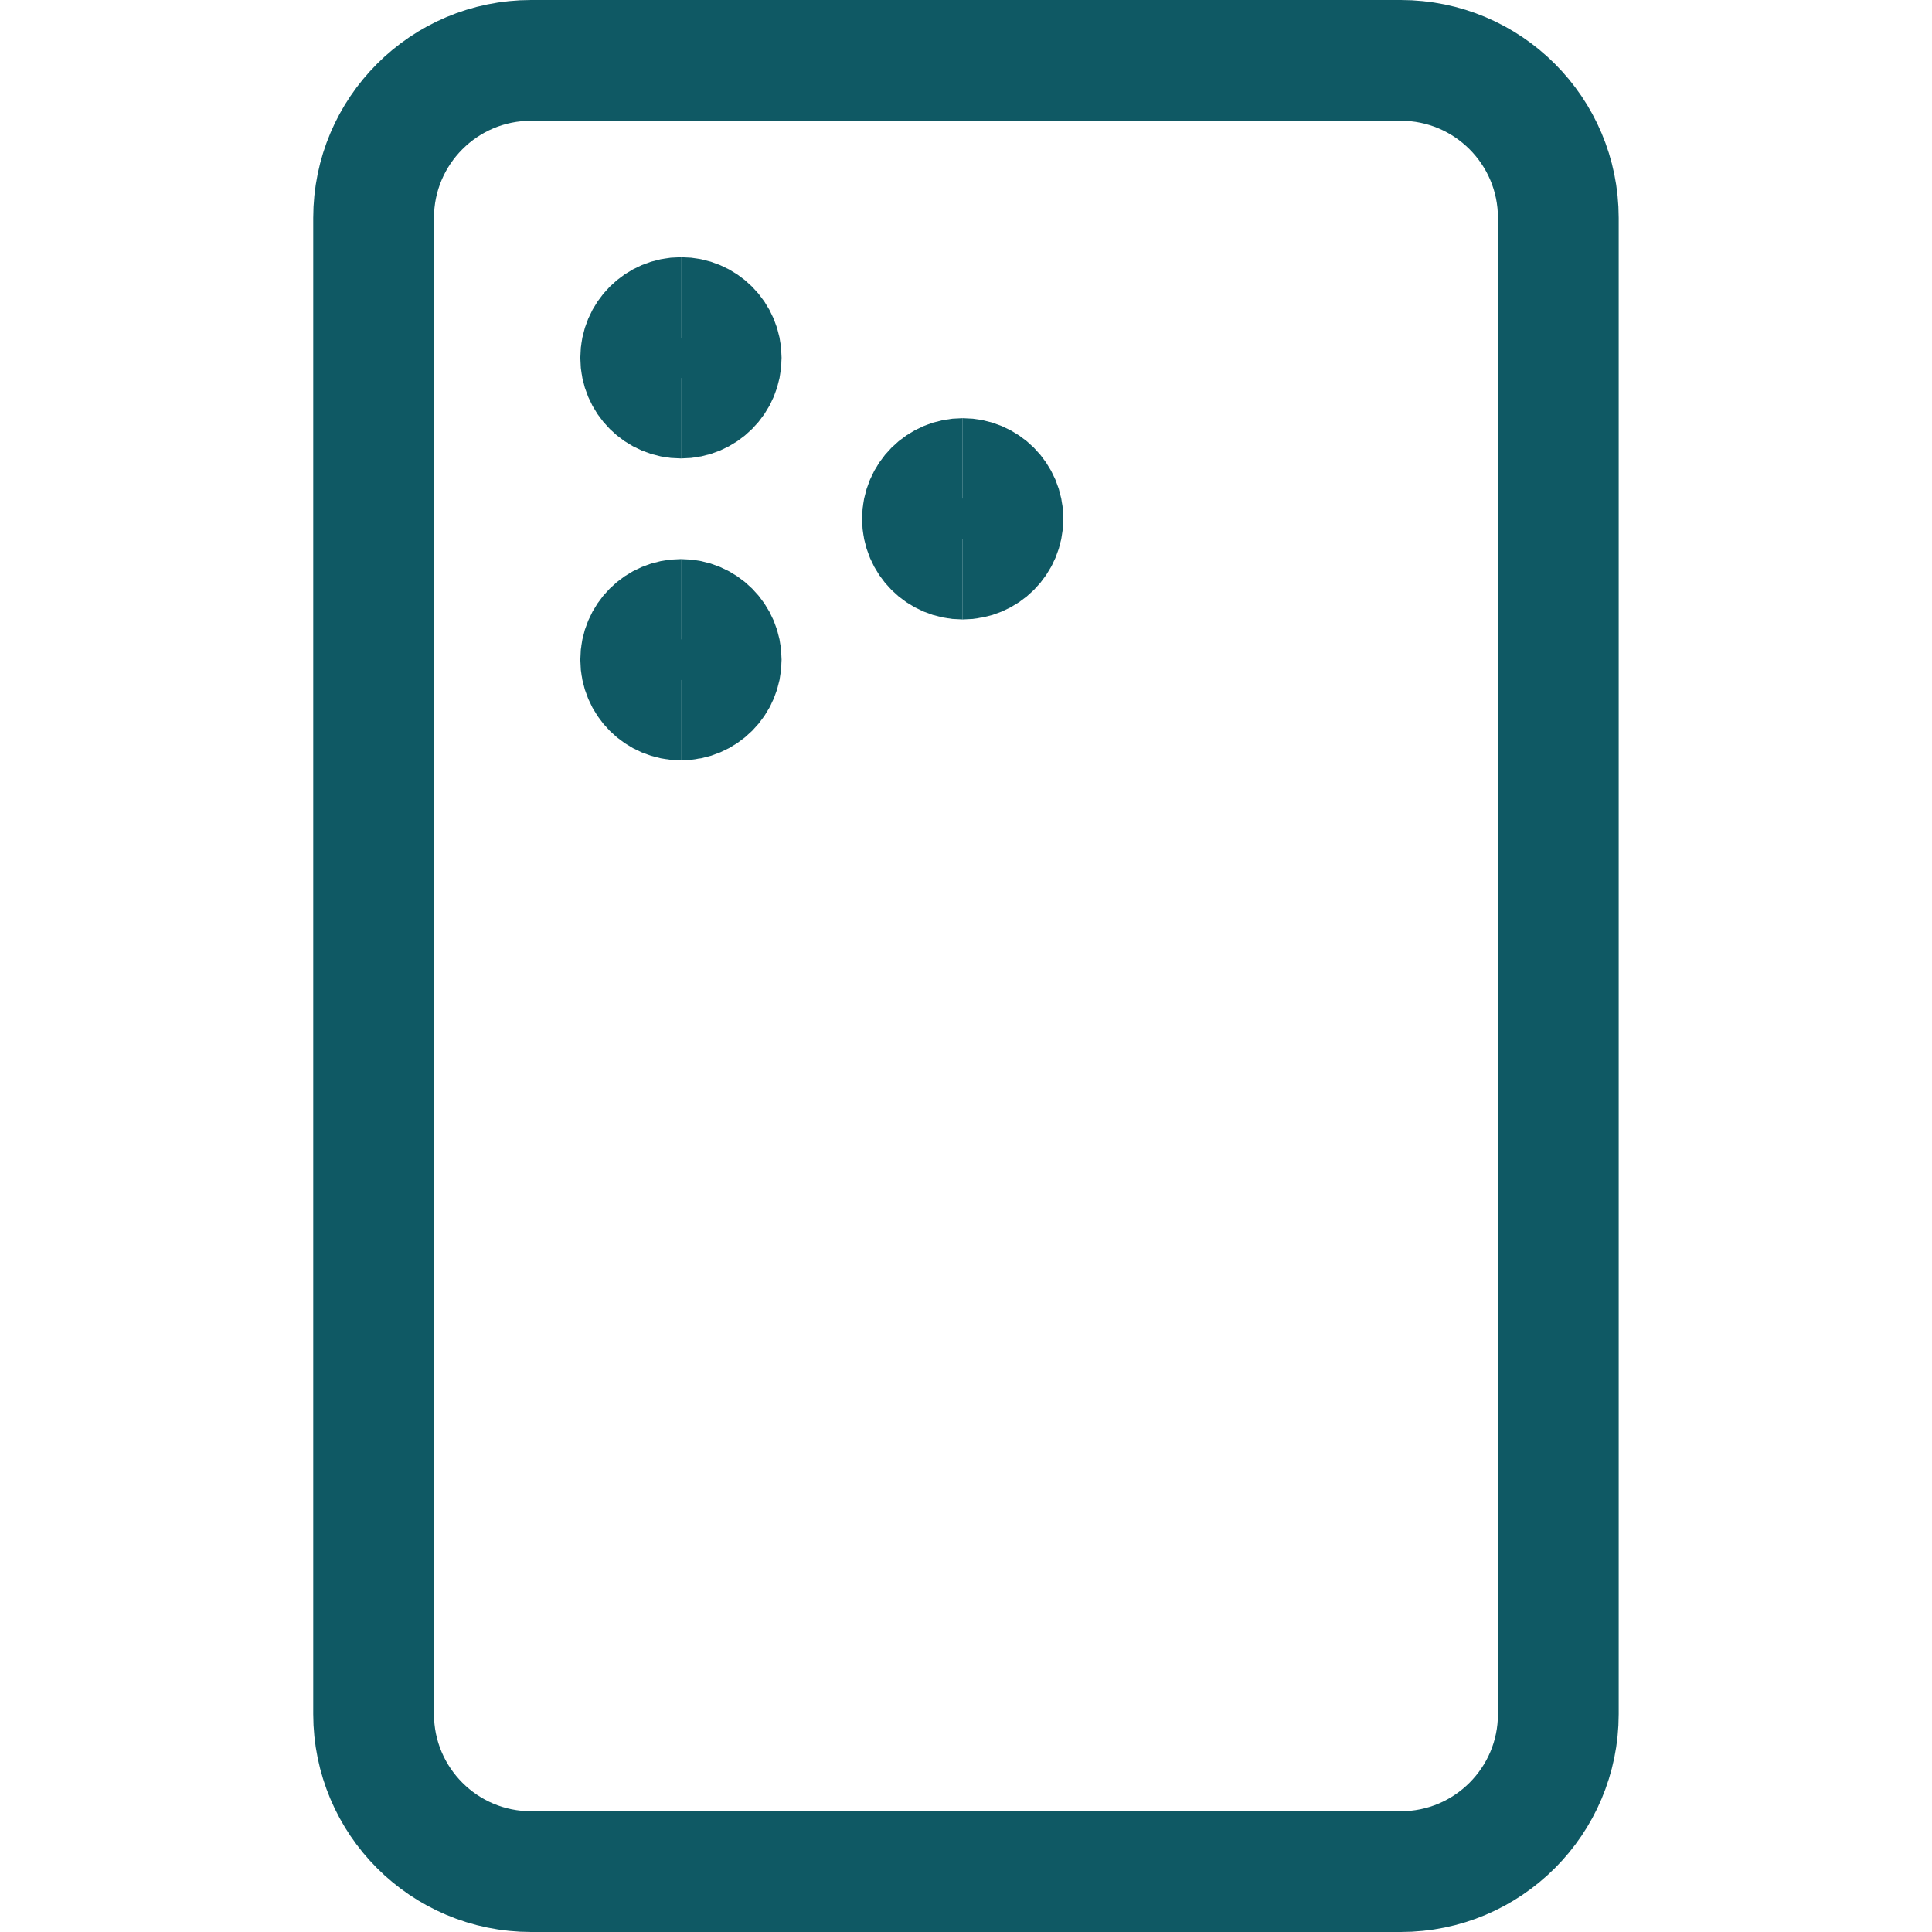
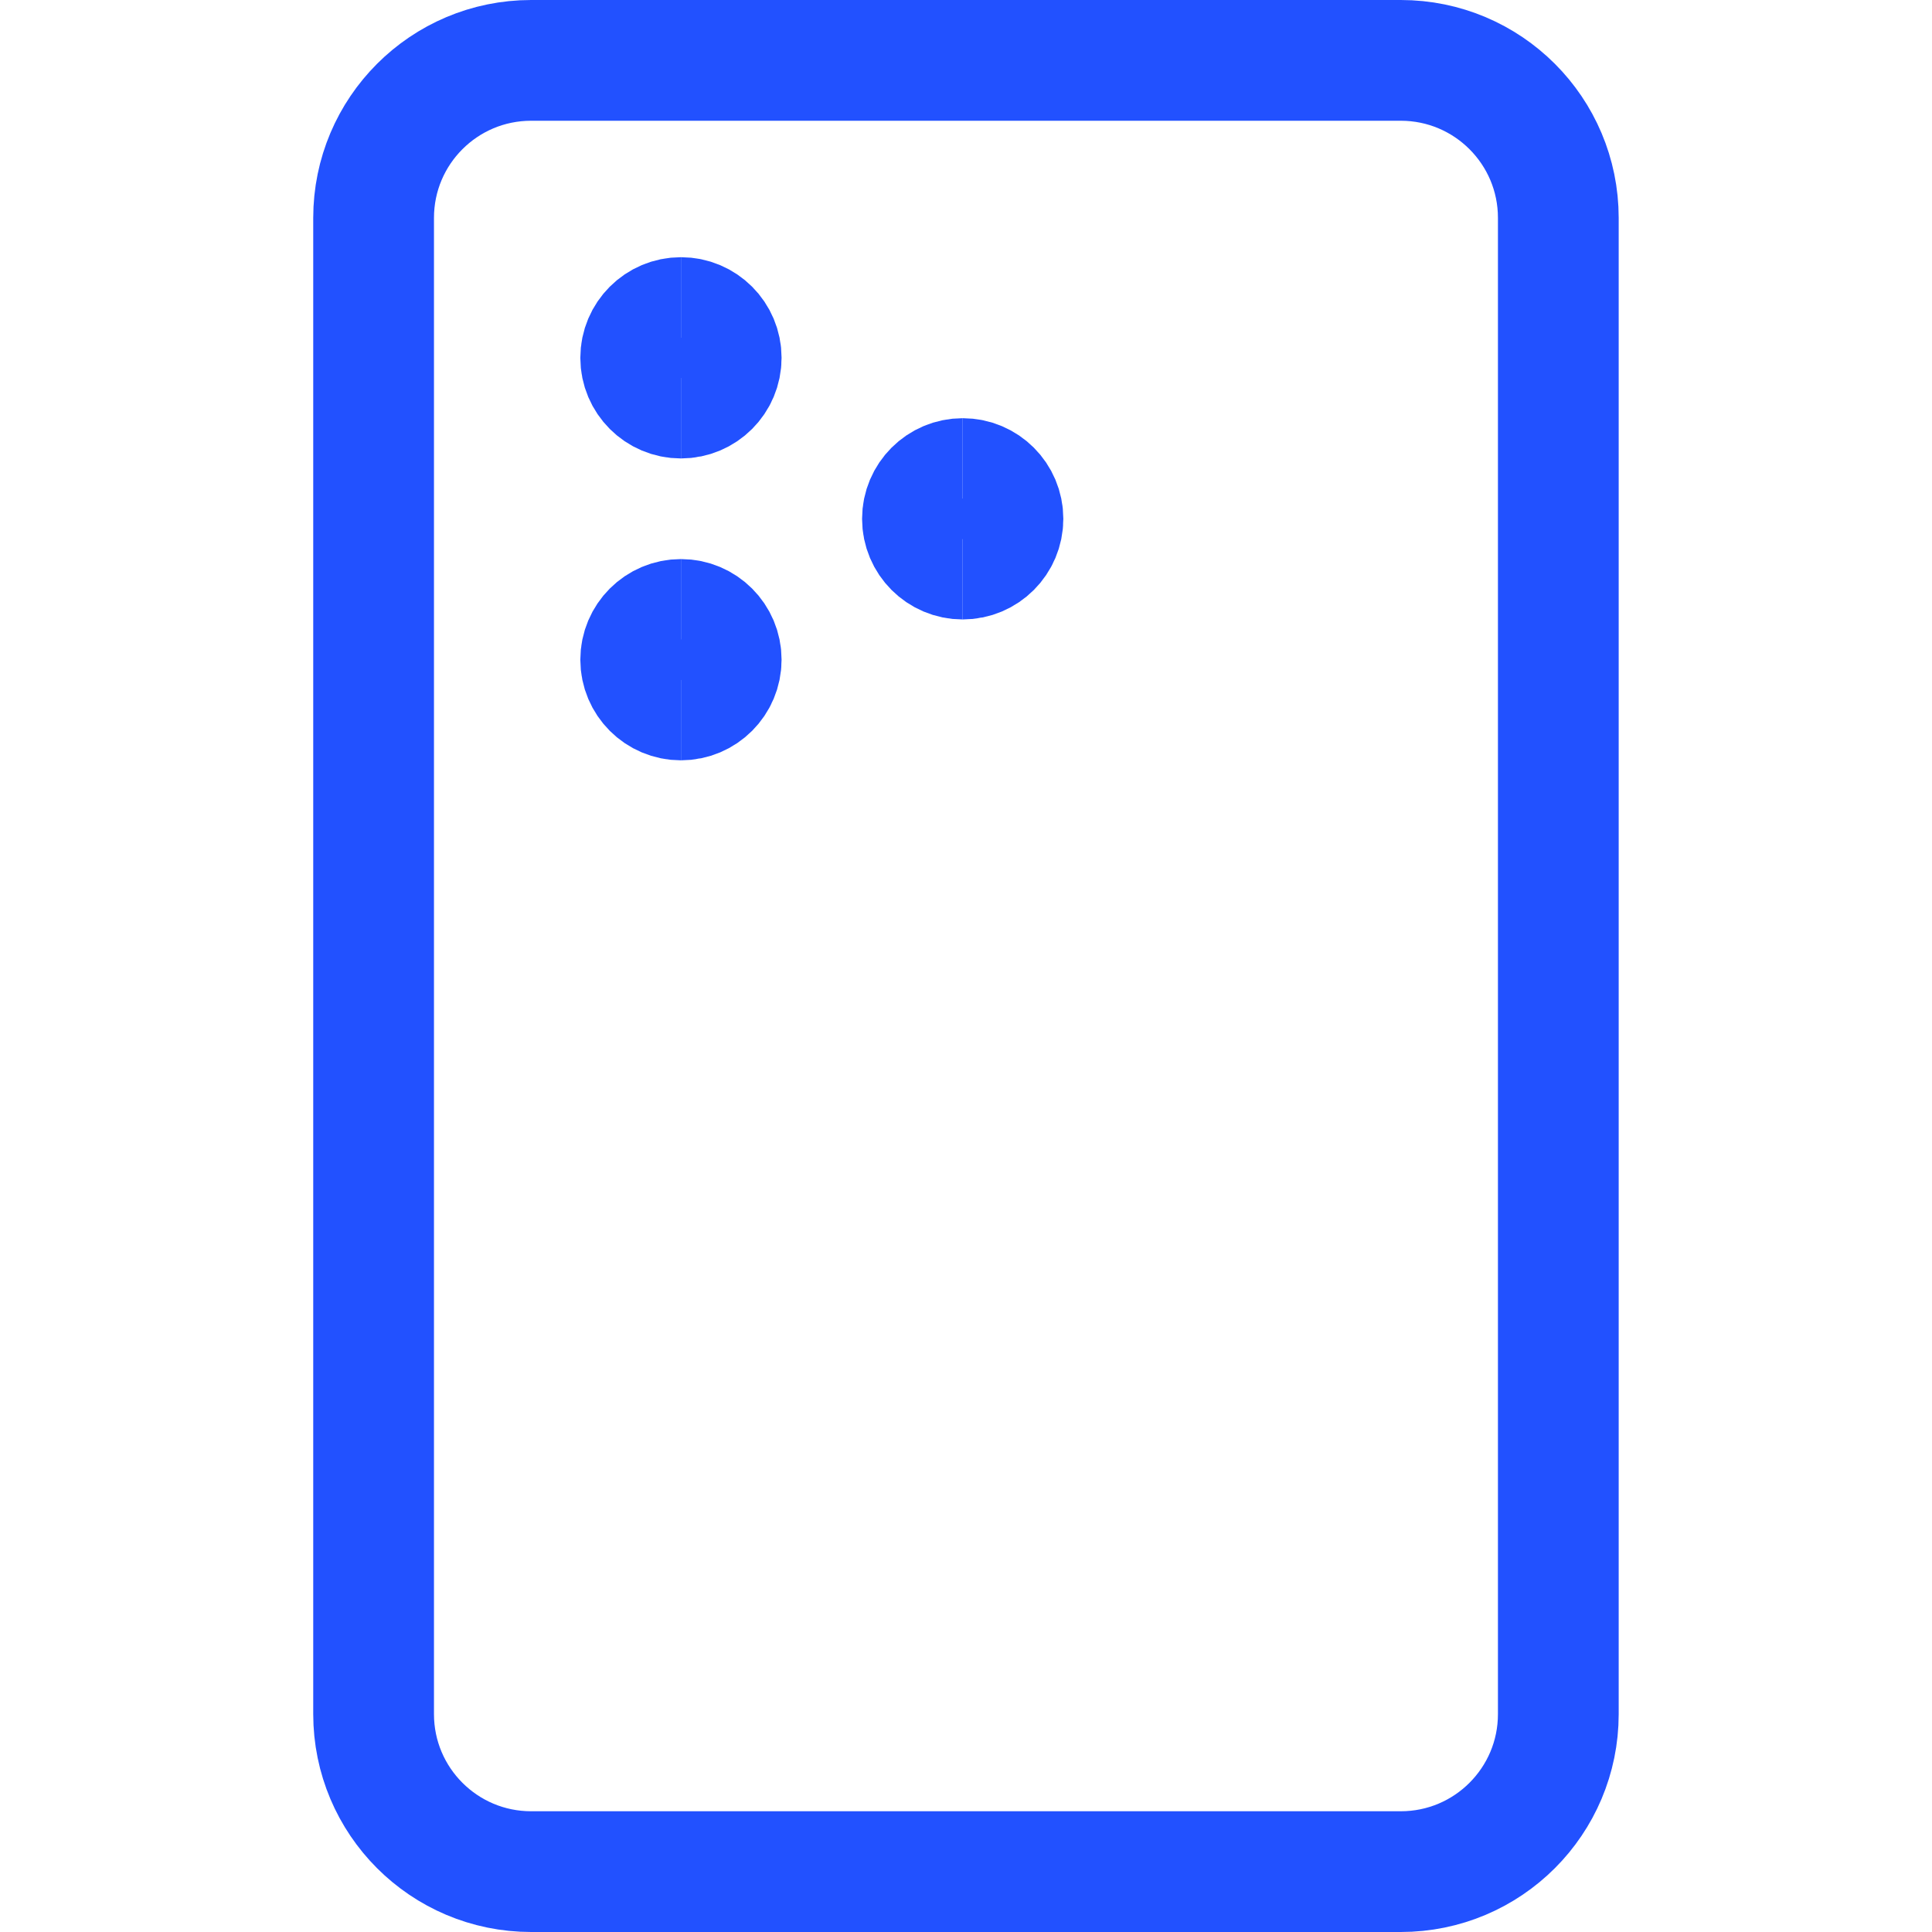
<svg xmlns="http://www.w3.org/2000/svg" fill="none" viewBox="0 0 24 24" id="Phone-Mobile-Device-Iphone-X-2--Streamline-Ultimate" height="24" width="24">
-   <path stroke="#0f5964" stroke-linecap="round" stroke-linejoin="round" d="M17.401 0.75H6.598c-1.081 0 -1.957 0.876 -1.957 1.957v18.586c0 1.081 0.876 1.957 1.957 1.957H17.401c1.081 0 1.957 -0.876 1.957 -1.957V2.707c0 -1.081 -0.876 -1.957 -1.957 -1.957Z" stroke-width="1.5" />
-   <path stroke="#0f5964" d="M8.459 8.695c-0.276 0 -0.5 -0.224 -0.5 -0.5s0.224 -0.5 0.5 -0.5" stroke-width="1.5" />
-   <path stroke="#0f5964" d="M8.459 8.695c0.276 0 0.5 -0.224 0.5 -0.5s-0.224 -0.5 -0.5 -0.5" stroke-width="1.5" />
-   <path stroke="#0f5964" d="M8.459 4.945c-0.276 0 -0.5 -0.224 -0.5 -0.5s0.224 -0.5 0.5 -0.5" stroke-width="1.5" />
-   <path stroke="#0f5964" d="M8.459 4.945c0.276 0 0.5 -0.224 0.5 -0.5s-0.224 -0.5 -0.5 -0.5" stroke-width="1.5" />
-   <path stroke="#0f5964" d="M11.959 6.945c-0.276 0 -0.5 -0.224 -0.5 -0.5s0.224 -0.5 0.5 -0.5" stroke-width="1.5" />
-   <path stroke="#0f5964" d="M11.959 6.945c0.276 0 0.5 -0.224 0.5 -0.5s-0.224 -0.5 -0.5 -0.5" stroke-width="1.5" />
+   <path stroke="#2251FF" stroke-linecap="round" stroke-linejoin="round" d="M17.401 0.75H6.598c-1.081 0 -1.957 0.876 -1.957 1.957v18.586c0 1.081 0.876 1.957 1.957 1.957H17.401c1.081 0 1.957 -0.876 1.957 -1.957V2.707c0 -1.081 -0.876 -1.957 -1.957 -1.957Z" stroke-width="1.5" />
+   <path stroke="#2251FF" d="M8.459 8.695c-0.276 0 -0.5 -0.224 -0.5 -0.5s0.224 -0.5 0.5 -0.5" stroke-width="1.5" />
+   <path stroke="#2251FF" d="M8.459 8.695c0.276 0 0.5 -0.224 0.5 -0.5s-0.224 -0.5 -0.5 -0.5" stroke-width="1.5" />
+   <path stroke="#2251FF" d="M8.459 4.945c-0.276 0 -0.5 -0.224 -0.5 -0.5s0.224 -0.5 0.5 -0.5" stroke-width="1.5" />
+   <path stroke="#2251FF" d="M8.459 4.945c0.276 0 0.5 -0.224 0.5 -0.5s-0.224 -0.5 -0.5 -0.5" stroke-width="1.5" />
+   <path stroke="#2251FF" d="M11.959 6.945c-0.276 0 -0.5 -0.224 -0.5 -0.5s0.224 -0.5 0.5 -0.5" stroke-width="1.5" />
+   <path stroke="#2251FF" d="M11.959 6.945c0.276 0 0.5 -0.224 0.5 -0.5s-0.224 -0.5 -0.5 -0.5" stroke-width="1.5" />
</svg>
